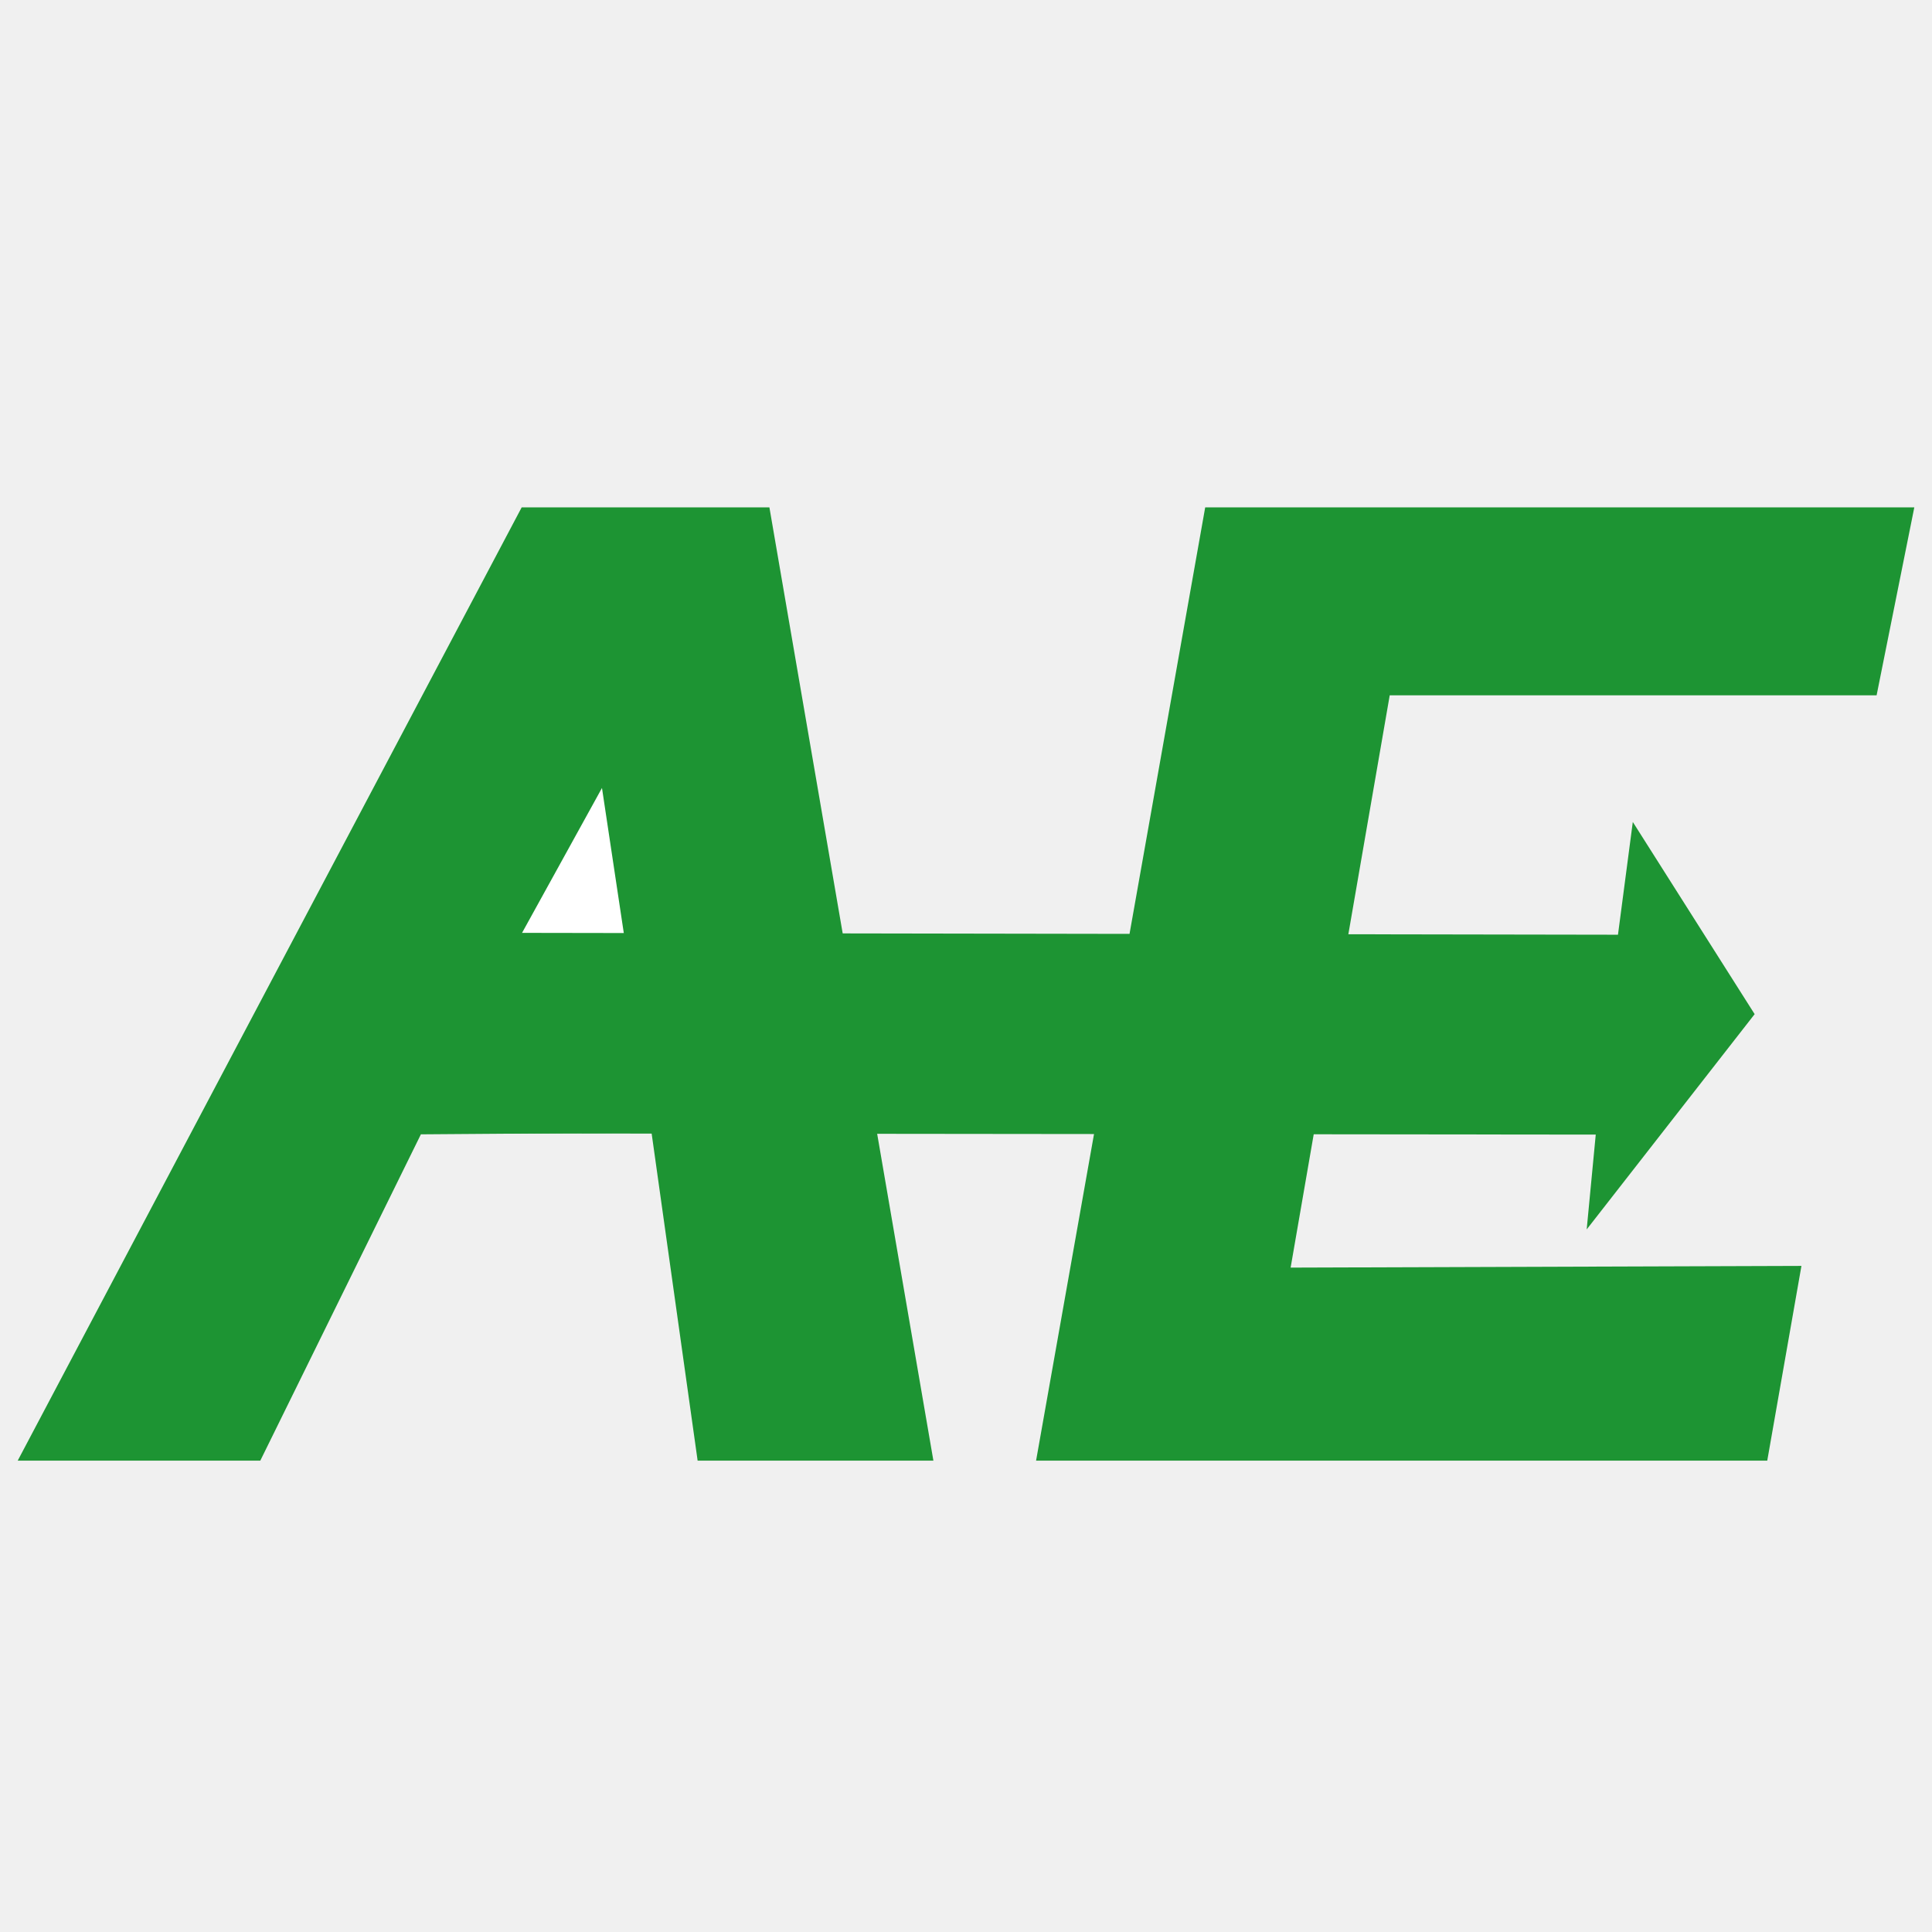
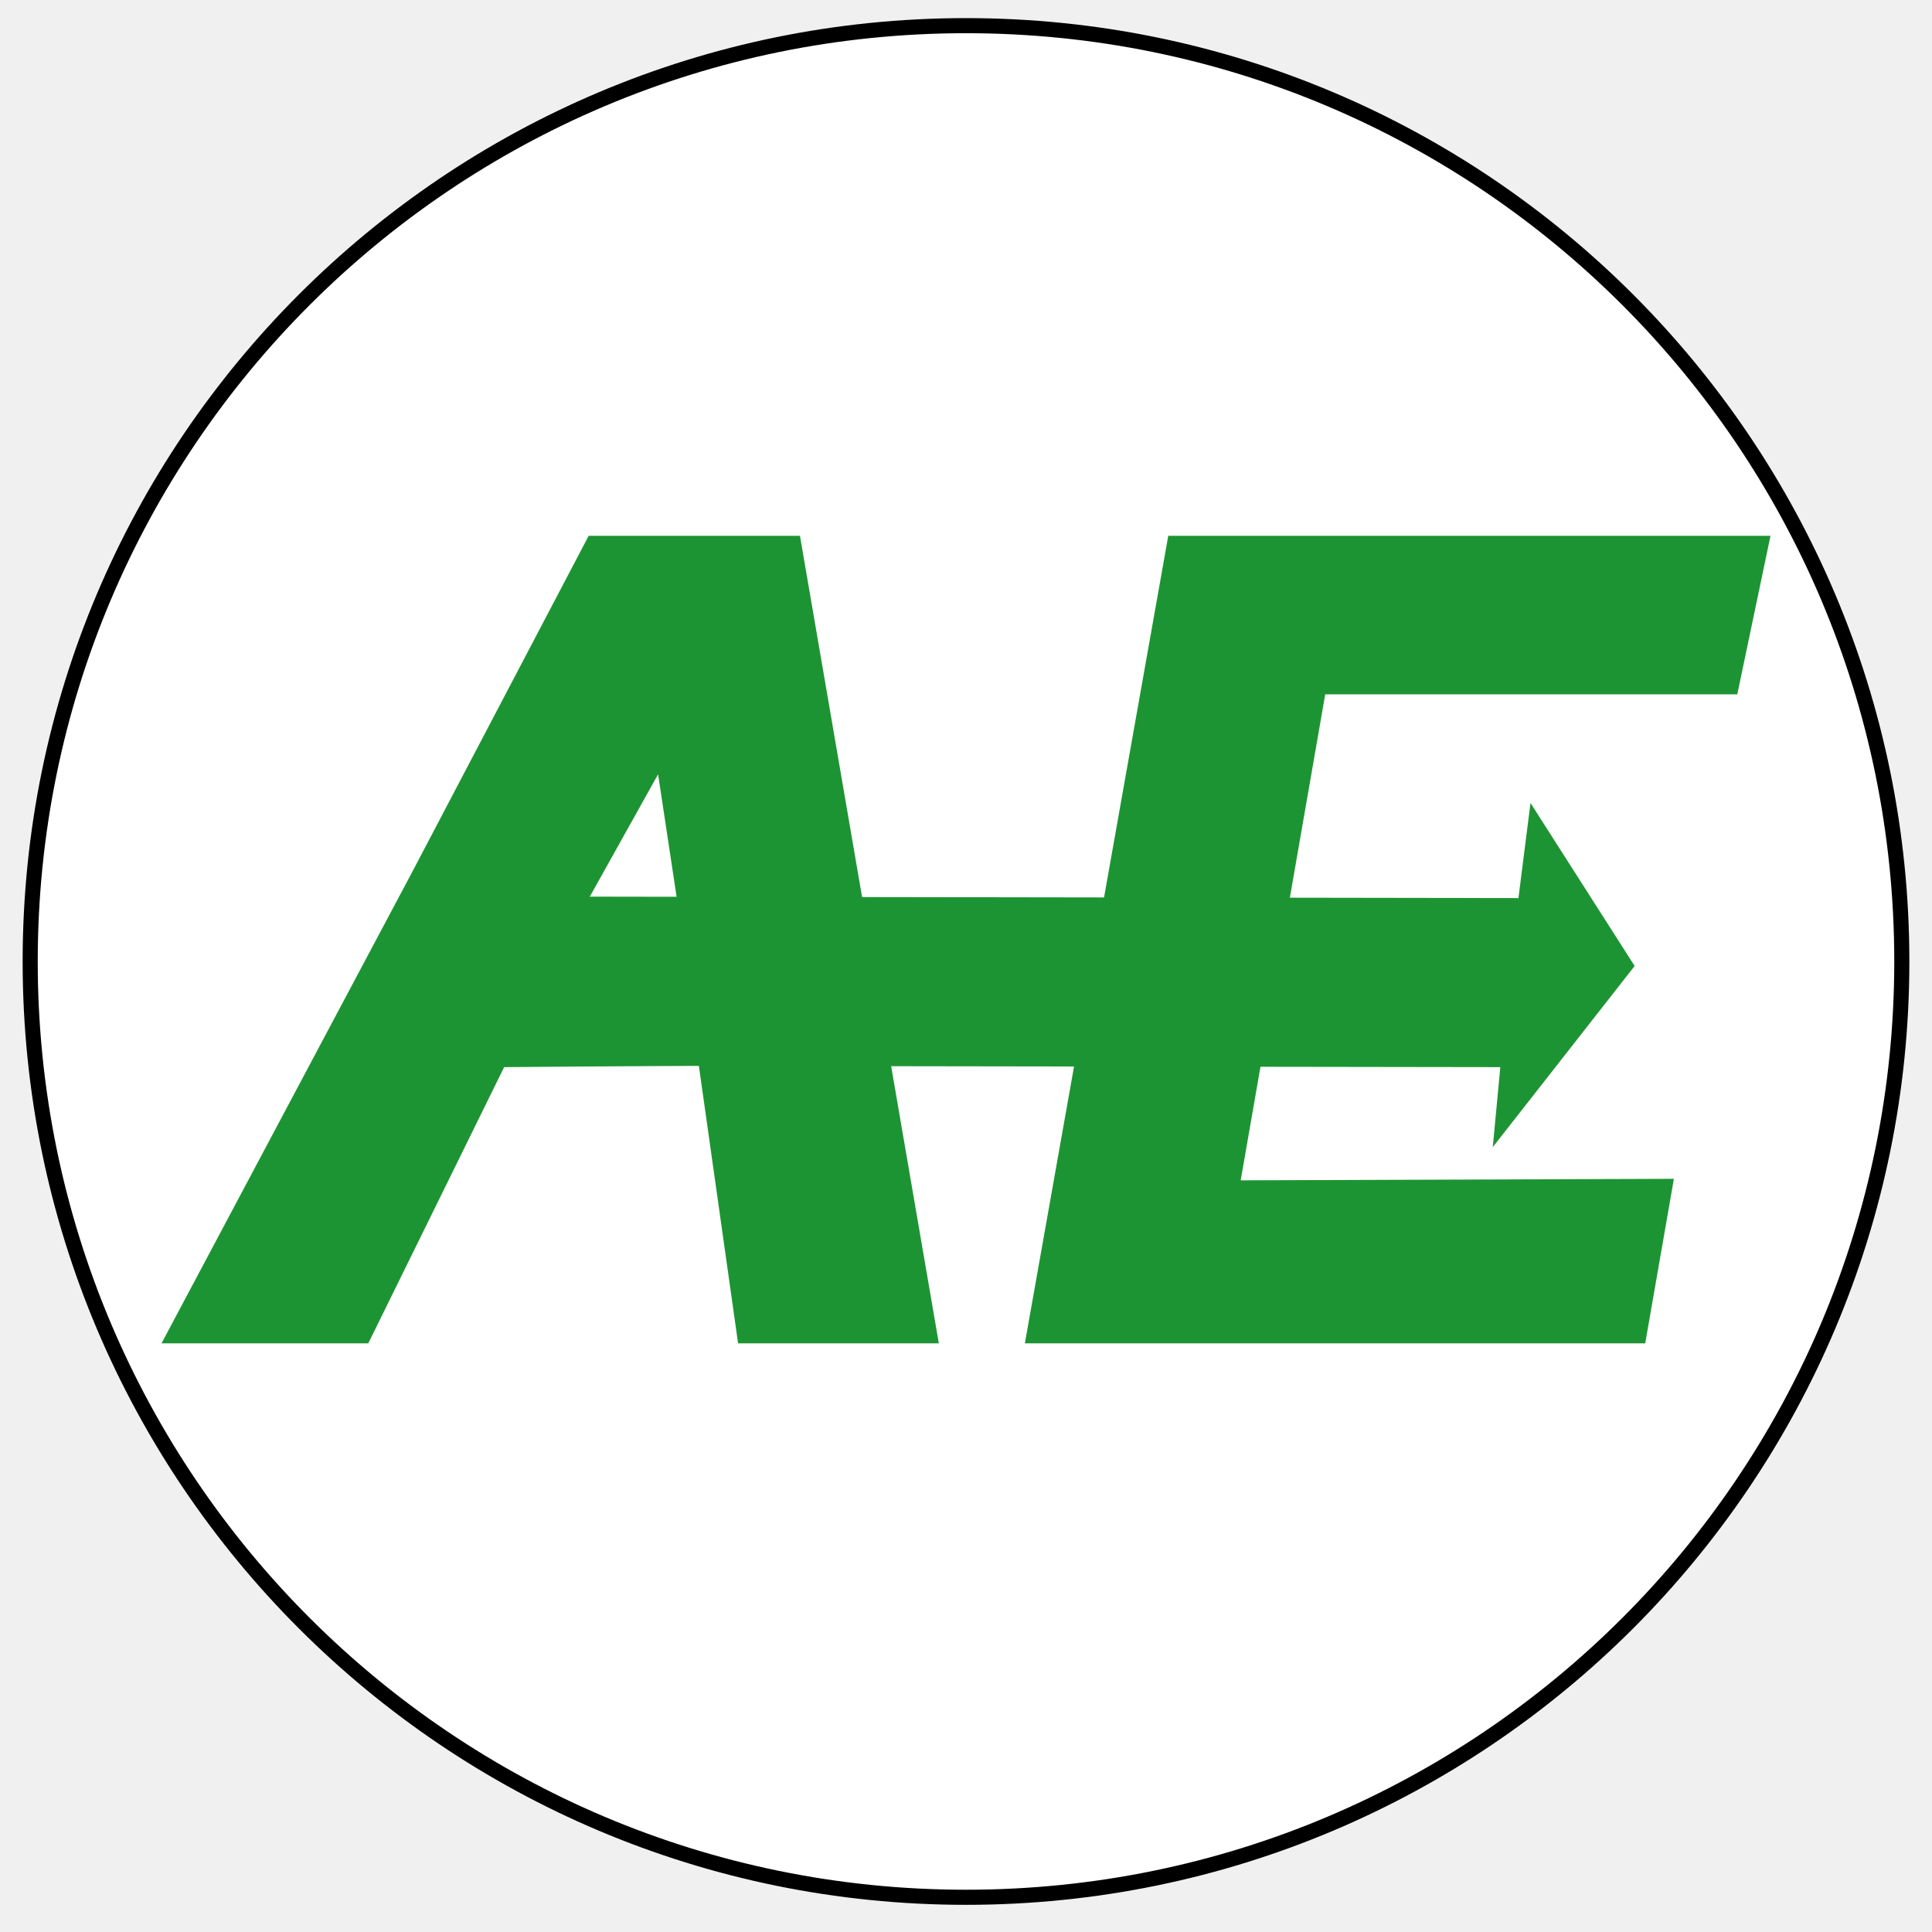
- <svg xmlns="http://www.w3.org/2000/svg" version="1.1" id="Capa_1" x="0px" y="0px" viewBox="0 0 512 512" style="enable-background:new 0 0 512 512;" xml:space="preserve">
+ <svg xmlns="http://www.w3.org/2000/svg" version="1.1" id="Capa_1" x="0px" y="0px" viewBox="0 0 128 128" style="enable-background:new 0 0 128 128;" xml:space="preserve">
  <style type="text/css">
- 	.st0{fill:#1D9433;}
- 	.st1{fill:#FFFFFF;}
+ 	.st0{fill:#FFFFFF;stroke:#000000;stroke-miterlimit:10;}
+ 	.st1{fill:#1D9433;}
+ 	.st2{fill:#FFFFFF;}
</style>
-   <polygon class="st0" points="111.54,300.61 68.98,387.09 4.69,387.09 83.07,238.83 138.25,134.46 203.9,134.46 247.36,387.09   184.88,387.09 172.66,300.16 " />
-   <polygon class="st1" points="137.12,249.45 165.64,249.45 159.53,208.82 " />
-   <polygon class="st0" points="319.39,134.46 274.57,387.09 468.34,387.09 477.4,335.48 342.03,335.93 368.29,184.26 497.32,184.26   507.31,134.46 " />
-   <polygon class="st0" points="122.76,247.2 428.78,247.71 432.71,217.83 465,268.76 420.49,325.81 422.89,300.68 103.66,300.34   80.1,301.02 109.55,244.65 " />
+   <circle class="st0" cx="64" cy="63.7" r="62" />
+   <polygon class="st1" points="33.4,70.7 24.4,89 10.7,89 27.4,57.6 39,35.5 53,35.5 62.2,89 48.9,89 46.3,70.6 " />
+   <polygon class="st2" points="38.8,59.9 44.9,59.9 43.6,51.3 " />
+   <polygon class="st1" points="77.4,35.5 67.9,89 109,89 110.9,78.1 82.2,78.2 87.8,46 115.1,46 117.3,35.5 " />
+   <polygon class="st1" points="35.8,59.4 100.6,59.5 101.4,53.2 108.3,64 98.9,76 99.4,70.7 31.7,70.6 26.7,70.8 33,58.8 " />
</svg>
